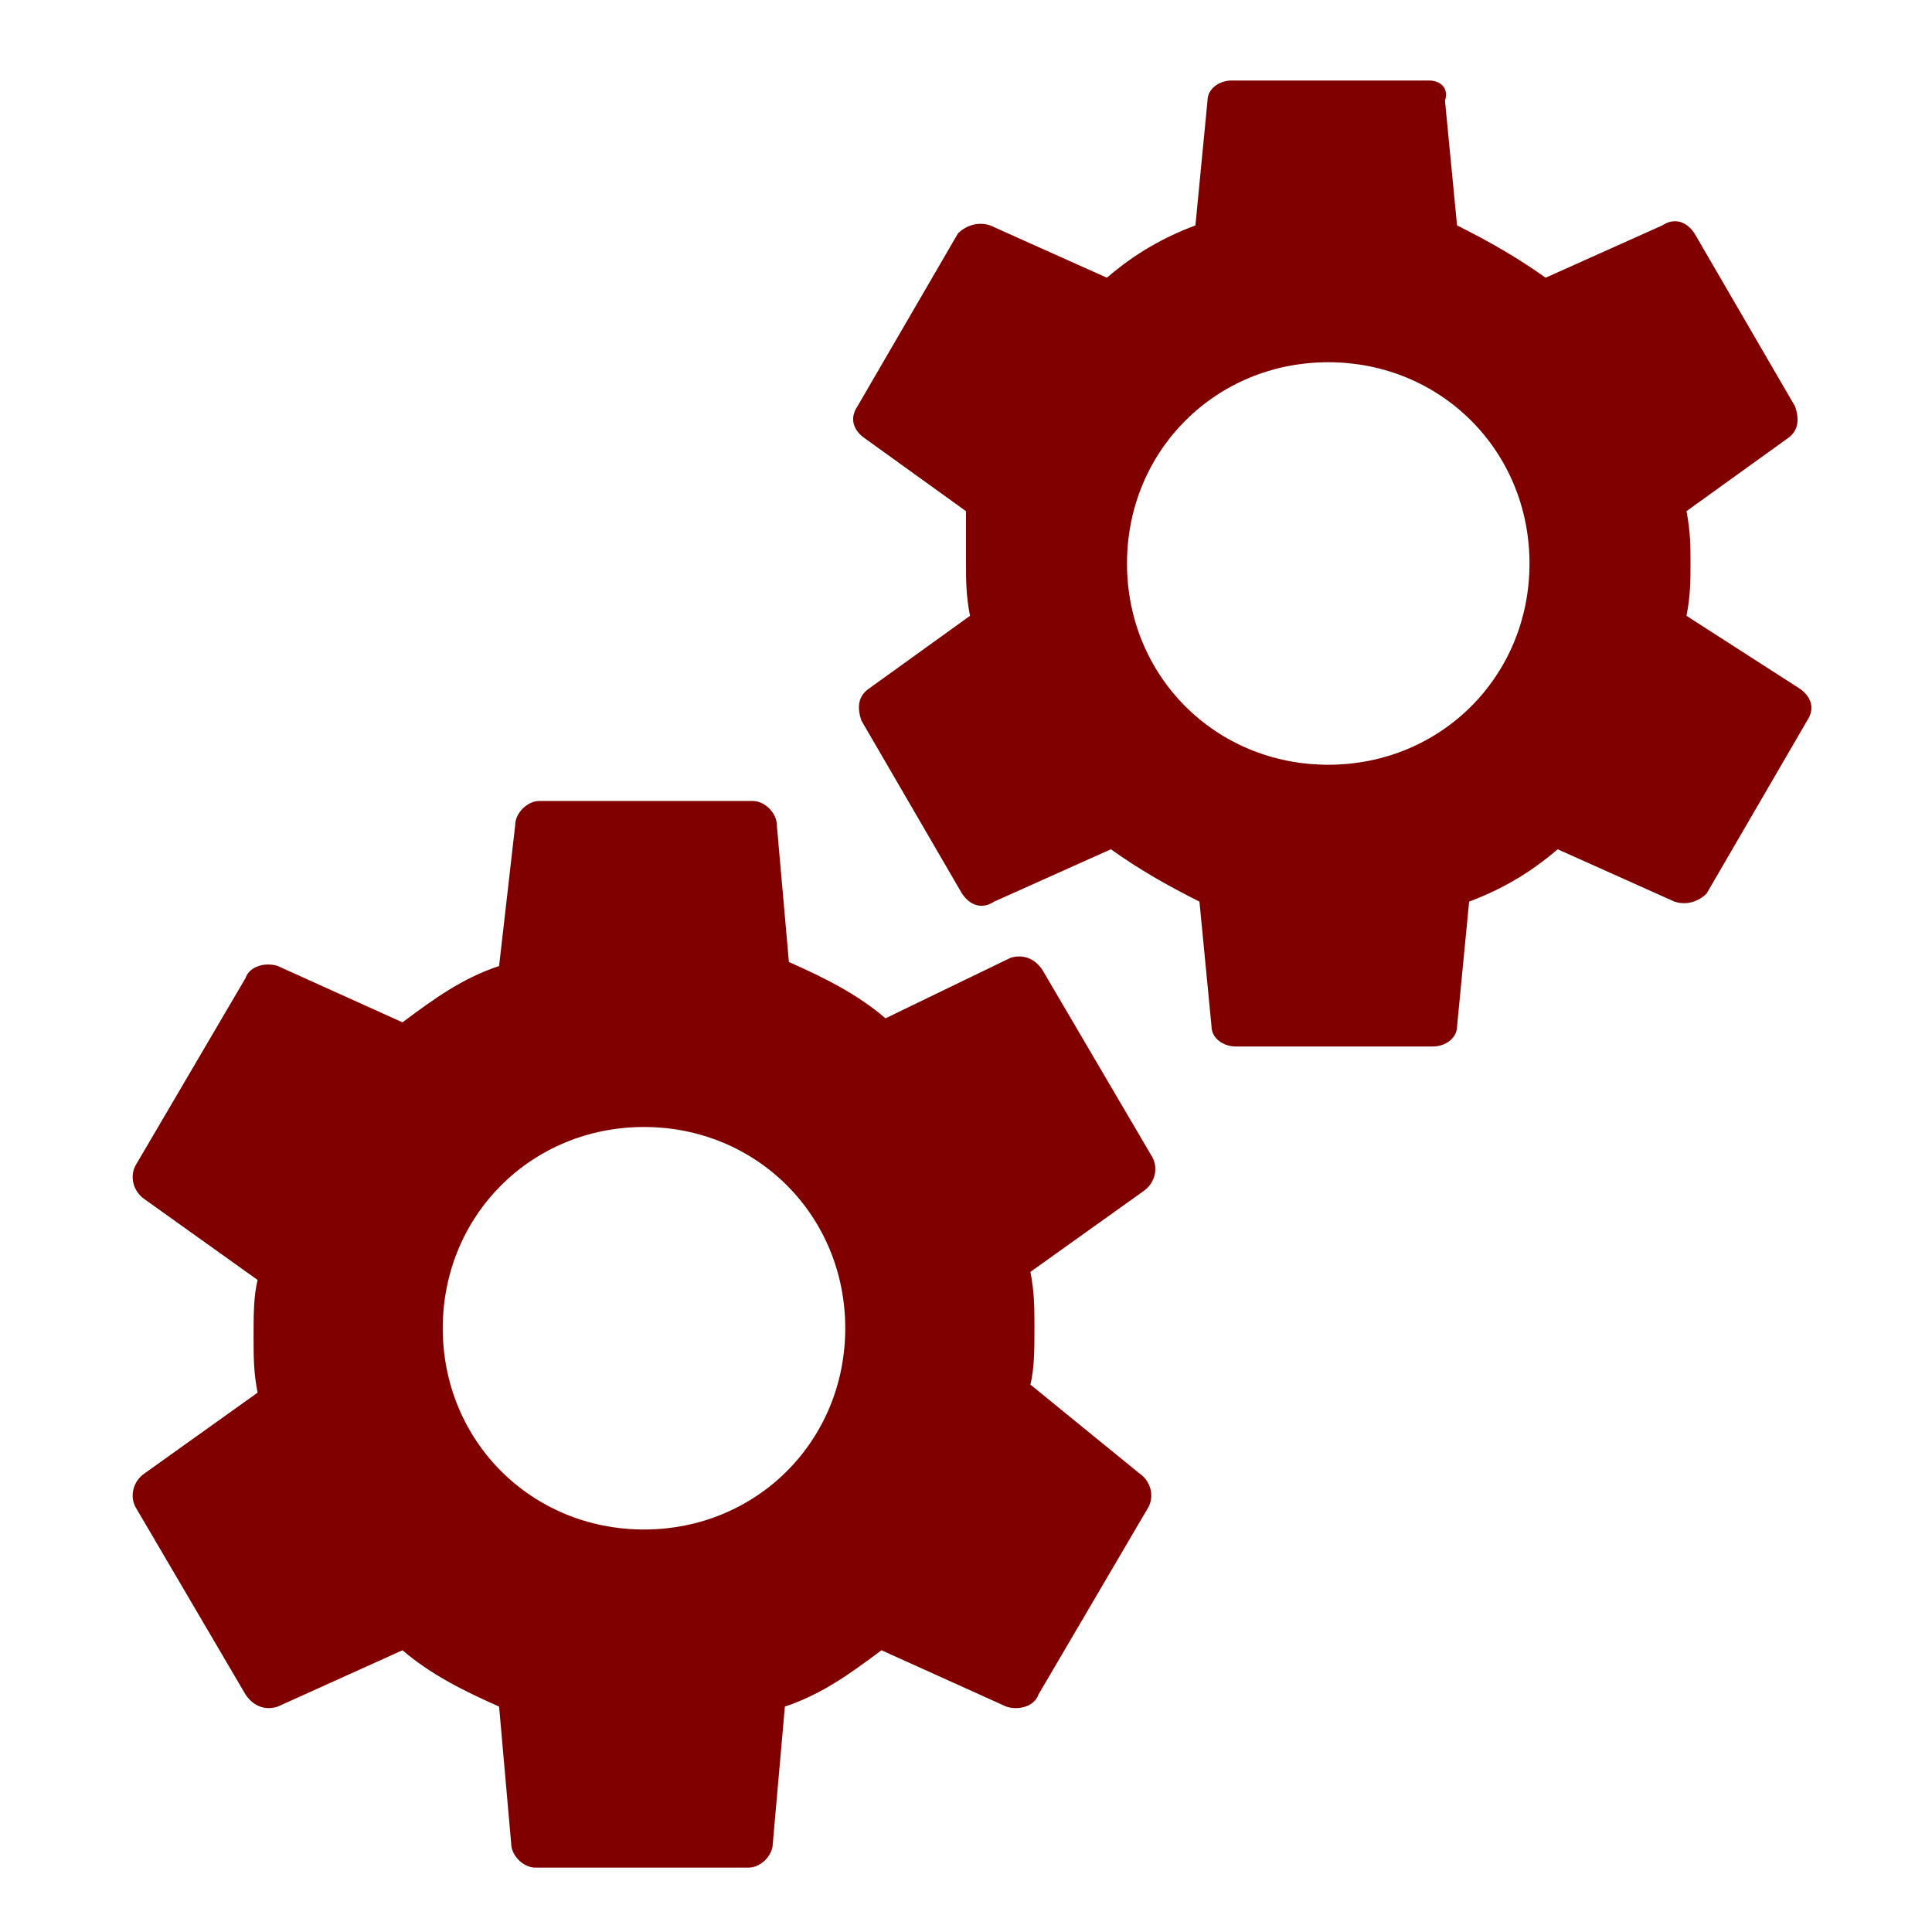
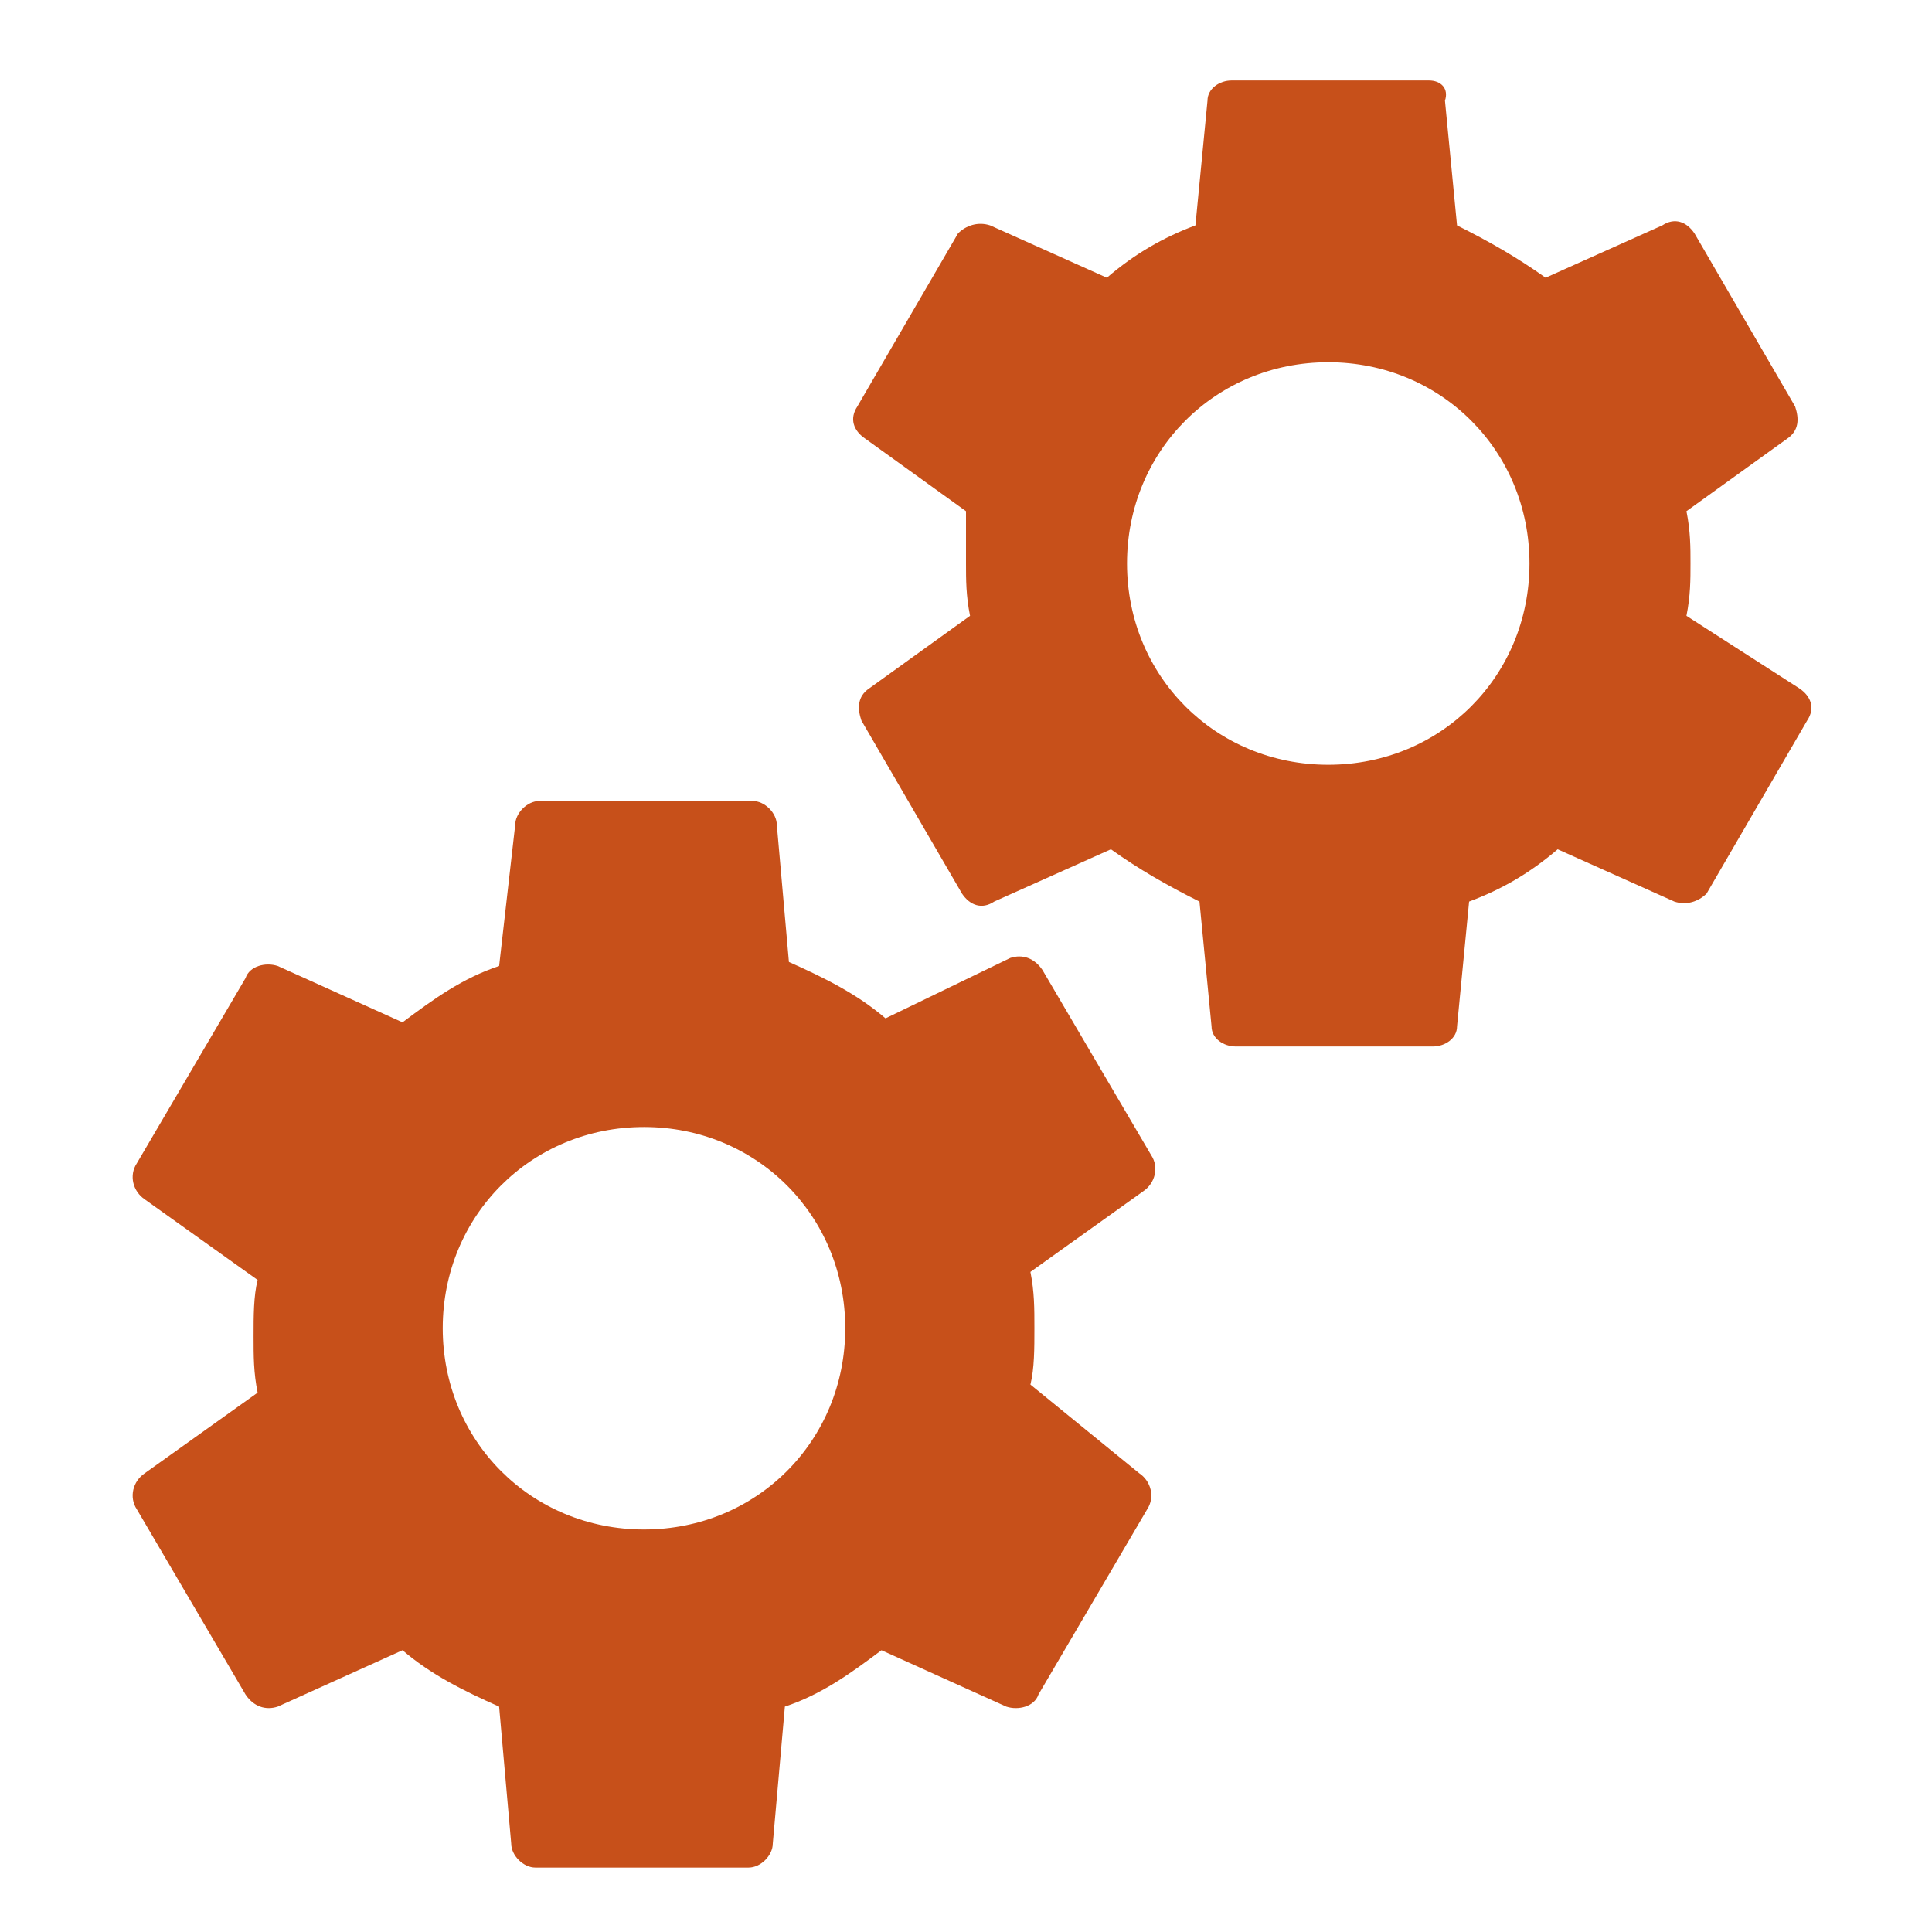
- <svg xmlns="http://www.w3.org/2000/svg" width="48" height="48" viewBox="0 0 48 48" fill="none">
-   <path d="M25.6 34.4C25.7 34 25.7 33.5 25.7 33C25.7 32.5 25.7 32.1 25.6 31.6L28.4 29.6C28.7 29.4 28.8 29 28.6 28.7L25.9 24.1C25.7 23.8 25.4 23.7 25.1 23.8L22 25.3C21.3 24.7 20.5 24.3 19.6 23.9L19.3 20.5C19.3 20.2 19 19.9 18.7 19.9H13.4C13.1 19.9 12.8 20.2 12.8 20.5L12.4 24C11.5 24.3 10.8 24.8 10 25.4L6.9 24C6.6 23.9 6.2 24 6.1 24.3L3.4 28.9C3.2 29.2 3.3 29.6 3.6 29.8L6.4 31.8C6.3 32.2 6.3 32.7 6.3 33.2C6.3 33.7 6.3 34.1 6.4 34.6L3.6 36.6C3.3 36.8 3.2 37.2 3.4 37.5L6.1 42.1C6.3 42.4 6.6 42.5 6.9 42.4L10 41C10.7 41.6 11.5 42 12.4 42.4L12.7 45.8C12.7 46.1 13 46.4 13.3 46.4H18.6C18.9 46.4 19.2 46.1 19.2 45.8L19.5 42.4C20.4 42.1 21.1 41.6 21.9 41L25 42.4C25.3 42.5 25.7 42.4 25.8 42.1L28.5 37.5C28.7 37.2 28.6 36.8 28.3 36.6L25.6 34.4ZM16 38C13.2 38 11 35.8 11 33C11 30.2 13.2 28 16 28C18.8 28 21 30.2 21 33C21 35.8 18.8 38 16 38Z" fill="#800000" />
-   <path d="M41.9 15.3C42 14.8 42 14.4 42 14C42 13.6 42 13.2 41.9 12.7L44.4 10.9C44.7 10.7 44.7 10.4 44.6 10.1L42.1 5.8C41.9 5.5 41.6 5.4 41.3 5.6L38.4 6.9C37.7 6.4 37 6 36.2 5.6L35.9 2.5C36 2.2 35.8 2 35.5 2H30.6C30.3 2 30 2.2 30 2.5L29.7 5.6C28.9 5.9 28.2 6.3 27.5 6.9L24.6 5.6C24.3 5.5 24 5.6 23.8 5.8L21.3 10.1C21.1 10.4 21.2 10.7 21.5 10.9L24 12.7V14C24 14.4 24 14.8 24.1 15.3L21.6 17.1C21.3 17.3 21.3 17.6 21.4 17.9L23.9 22.2C24.1 22.5 24.4 22.6 24.7 22.4L27.6 21.1C28.3 21.6 29 22 29.8 22.4L30.1 25.5C30.1 25.8 30.4 26 30.7 26H35.6C35.9 26 36.2 25.8 36.2 25.5L36.5 22.4C37.3 22.1 38 21.7 38.7 21.1L41.6 22.4C41.9 22.5 42.2 22.4 42.4 22.2L44.9 17.9C45.1 17.6 45 17.3 44.7 17.1L41.9 15.3ZM33 19C30.2 19 28 16.8 28 14C28 11.2 30.2 9 33 9C35.8 9 38 11.2 38 14C38 16.8 35.8 19 33 19Z" fill="#800000" />
+ <svg xmlns="http://www.w3.org/2000/svg" width="32" height="32" viewBox="0 0 32 32" fill="none">
+   <path d="M17.067 22.933C17.133 22.667 17.133 22.333 17.133 22C17.133 21.667 17.133 21.4 17.067 21.067L18.933 19.733C19.133 19.6 19.2 19.333 19.067 19.133L17.267 16.067C17.133 15.867 16.933 15.8 16.733 15.867L14.667 16.867C14.2 16.467 13.667 16.2 13.067 15.933L12.867 13.667C12.867 13.467 12.667 13.267 12.467 13.267H8.933C8.733 13.267 8.533 13.467 8.533 13.667L8.267 16C7.667 16.2 7.2 16.533 6.667 16.933L4.6 16C4.4 15.933 4.133 16 4.067 16.2L2.267 19.267C2.133 19.467 2.2 19.733 2.4 19.867L4.267 21.2C4.2 21.467 4.2 21.8 4.2 22.133C4.2 22.467 4.2 22.733 4.267 23.067L2.4 24.4C2.2 24.533 2.133 24.8 2.267 25L4.067 28.067C4.2 28.267 4.4 28.333 4.6 28.267L6.667 27.333C7.133 27.733 7.667 28 8.267 28.267L8.467 30.533C8.467 30.733 8.667 30.933 8.867 30.933H12.4C12.6 30.933 12.8 30.733 12.8 30.533L13 28.267C13.6 28.067 14.067 27.733 14.6 27.333L16.667 28.267C16.867 28.333 17.133 28.267 17.2 28.067L19 25C19.133 24.8 19.067 24.533 18.867 24.4L17.067 22.933ZM10.667 25.333C8.8 25.333 7.333 23.867 7.333 22C7.333 20.133 8.8 18.667 10.667 18.667C12.533 18.667 14 20.133 14 22C14 23.867 12.533 25.333 10.667 25.333Z" fill="#C7501A" />
+   <path d="M27.933 10.2C28 9.867 28 9.6 28 9.333C28 9.067 28 8.8 27.933 8.467L29.6 7.267C29.8 7.133 29.8 6.933 29.733 6.733L28.067 3.867C27.933 3.667 27.733 3.6 27.533 3.733L25.6 4.6C25.133 4.267 24.667 4 24.133 3.733L23.933 1.667C24 1.467 23.867 1.333 23.667 1.333H20.4C20.2 1.333 20 1.467 20 1.667L19.8 3.733C19.267 3.933 18.8 4.2 18.333 4.6L16.4 3.733C16.2 3.667 16 3.733 15.867 3.867L14.2 6.733C14.067 6.933 14.133 7.133 14.333 7.267L16 8.467V9.333C16 9.6 16 9.867 16.067 10.2L14.4 11.4C14.2 11.533 14.2 11.733 14.267 11.933L15.933 14.8C16.067 15 16.267 15.067 16.467 14.933L18.4 14.067C18.867 14.4 19.333 14.667 19.867 14.933L20.067 17C20.067 17.2 20.267 17.333 20.467 17.333H23.733C23.933 17.333 24.133 17.2 24.133 17L24.333 14.933C24.867 14.733 25.333 14.467 25.8 14.067L27.733 14.933C27.933 15 28.133 14.933 28.267 14.8L29.933 11.933C30.067 11.733 30 11.533 29.8 11.4L27.933 10.2ZM22 12.667C20.133 12.667 18.667 11.2 18.667 9.333C18.667 7.467 20.133 6 22 6C23.867 6 25.333 7.467 25.333 9.333C25.333 11.2 23.867 12.667 22 12.667Z" fill="#C7501A" />
</svg>
